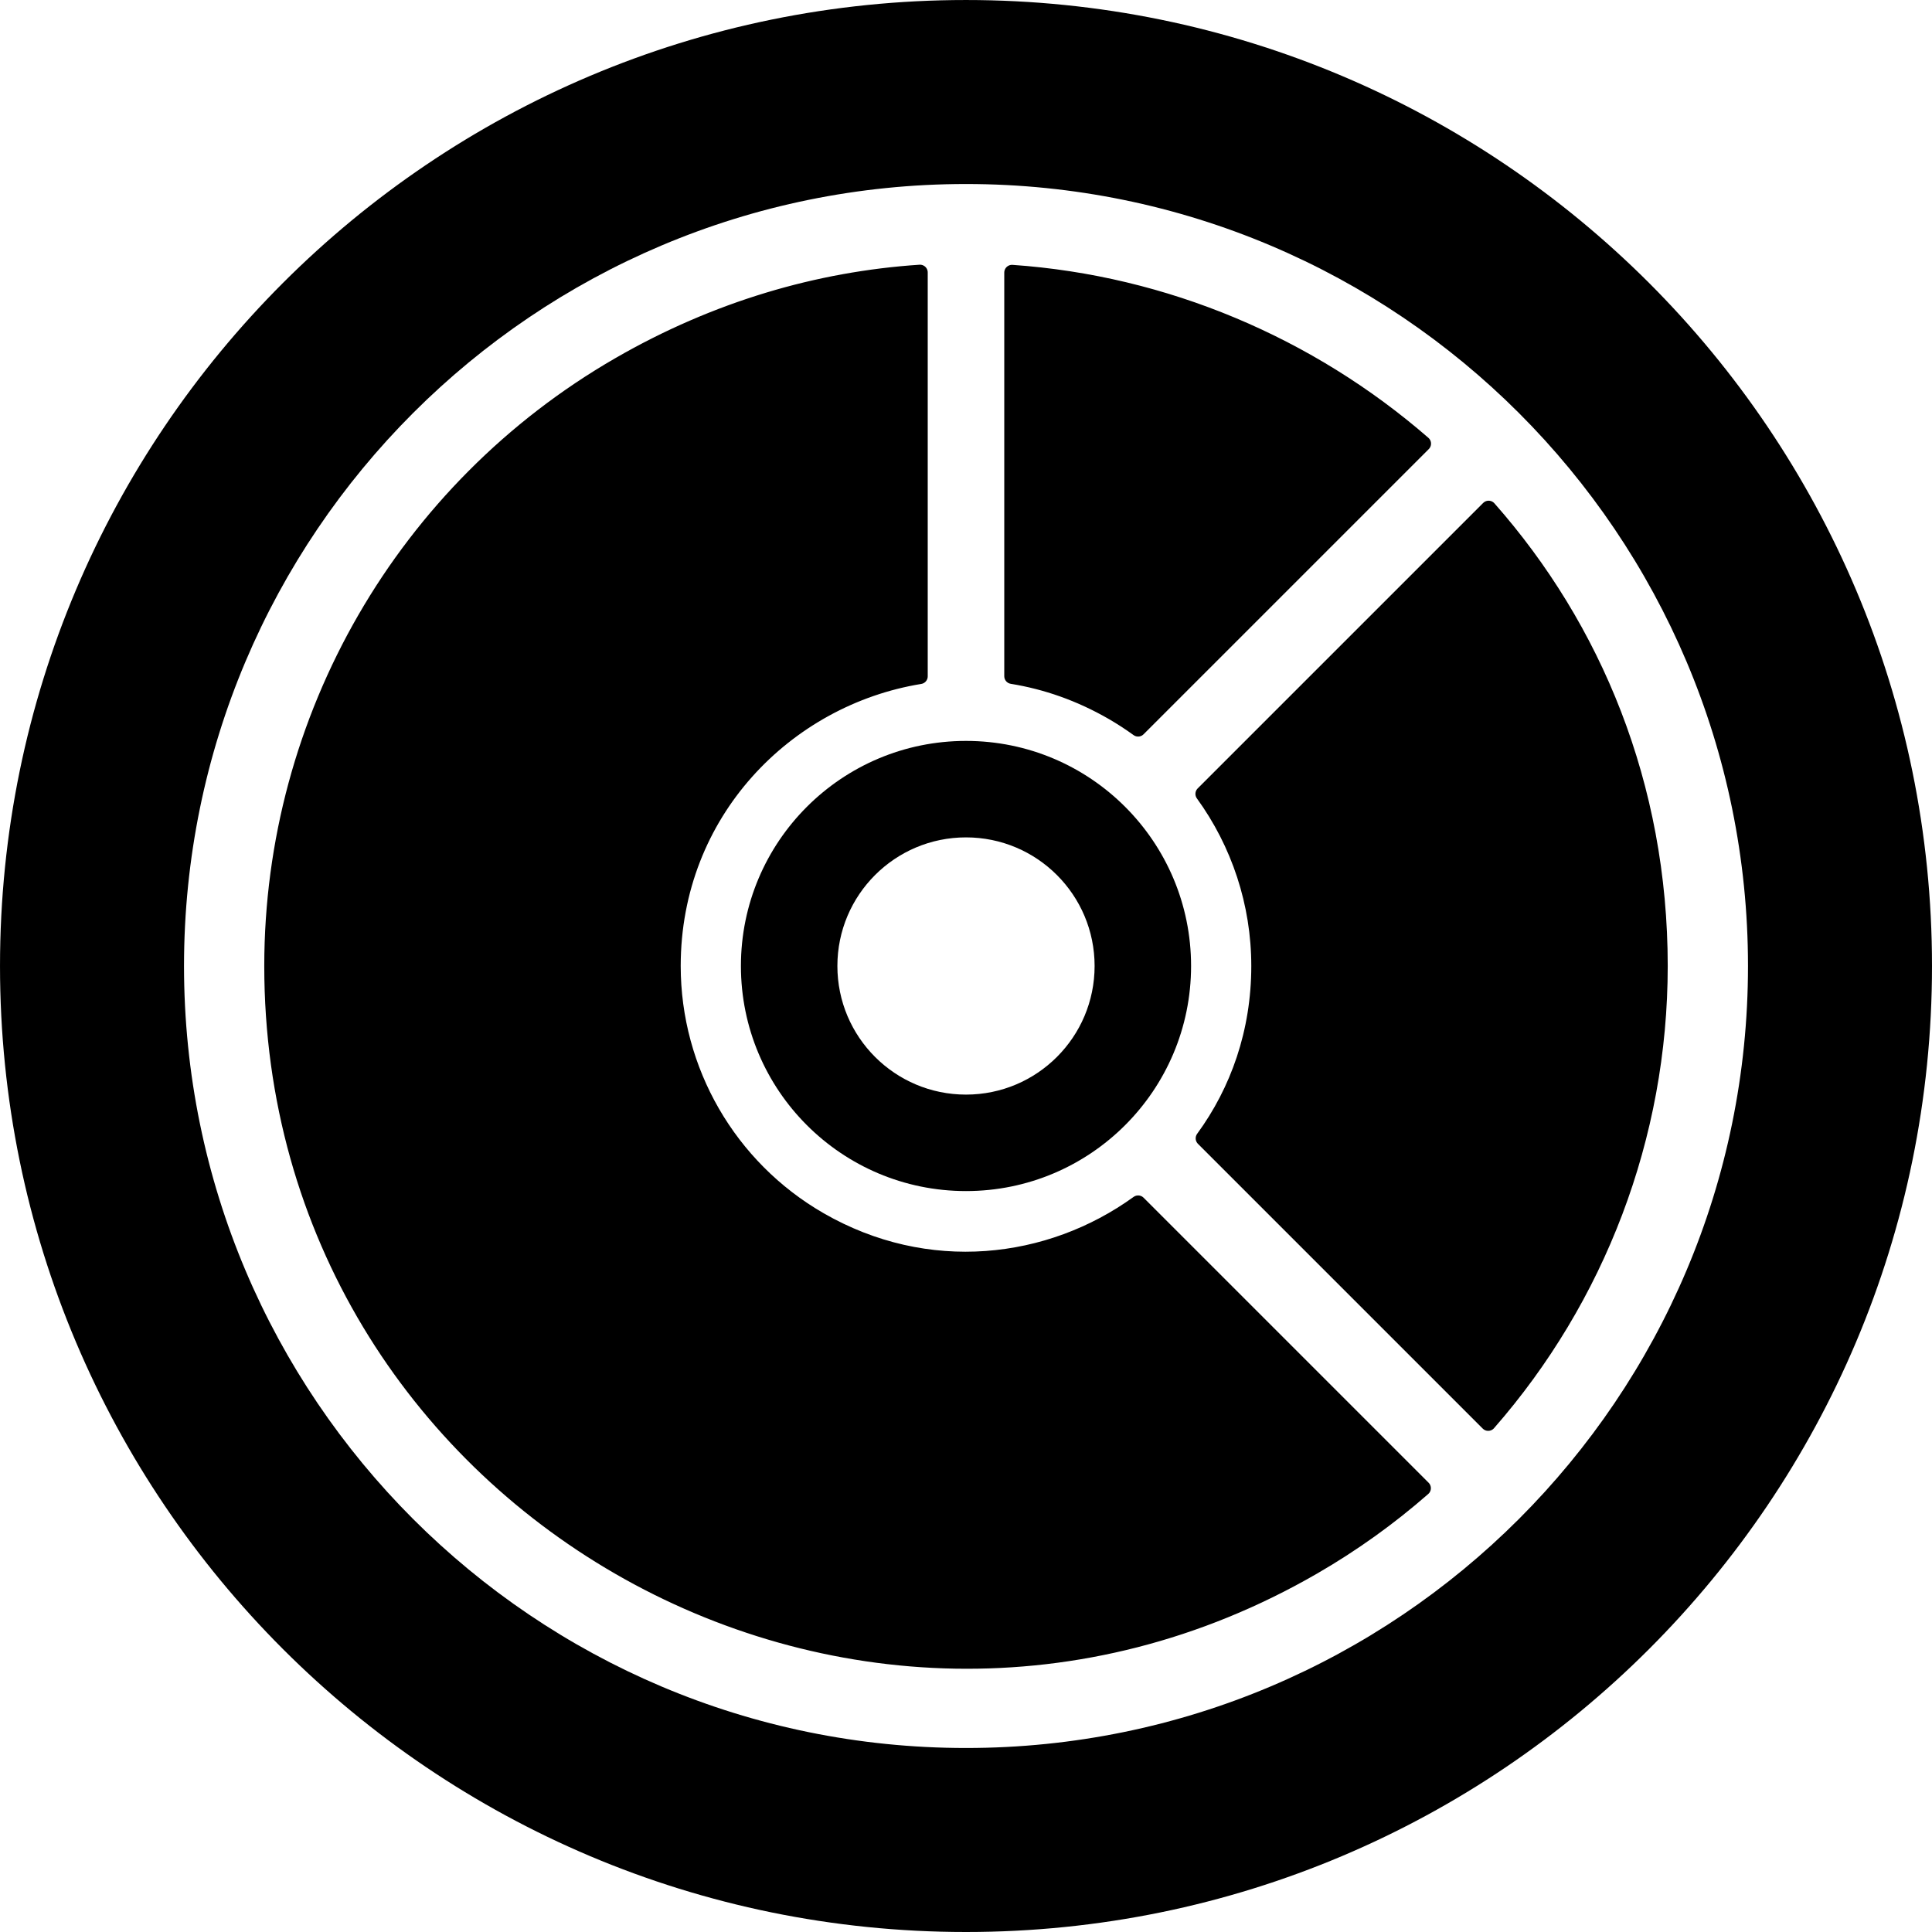
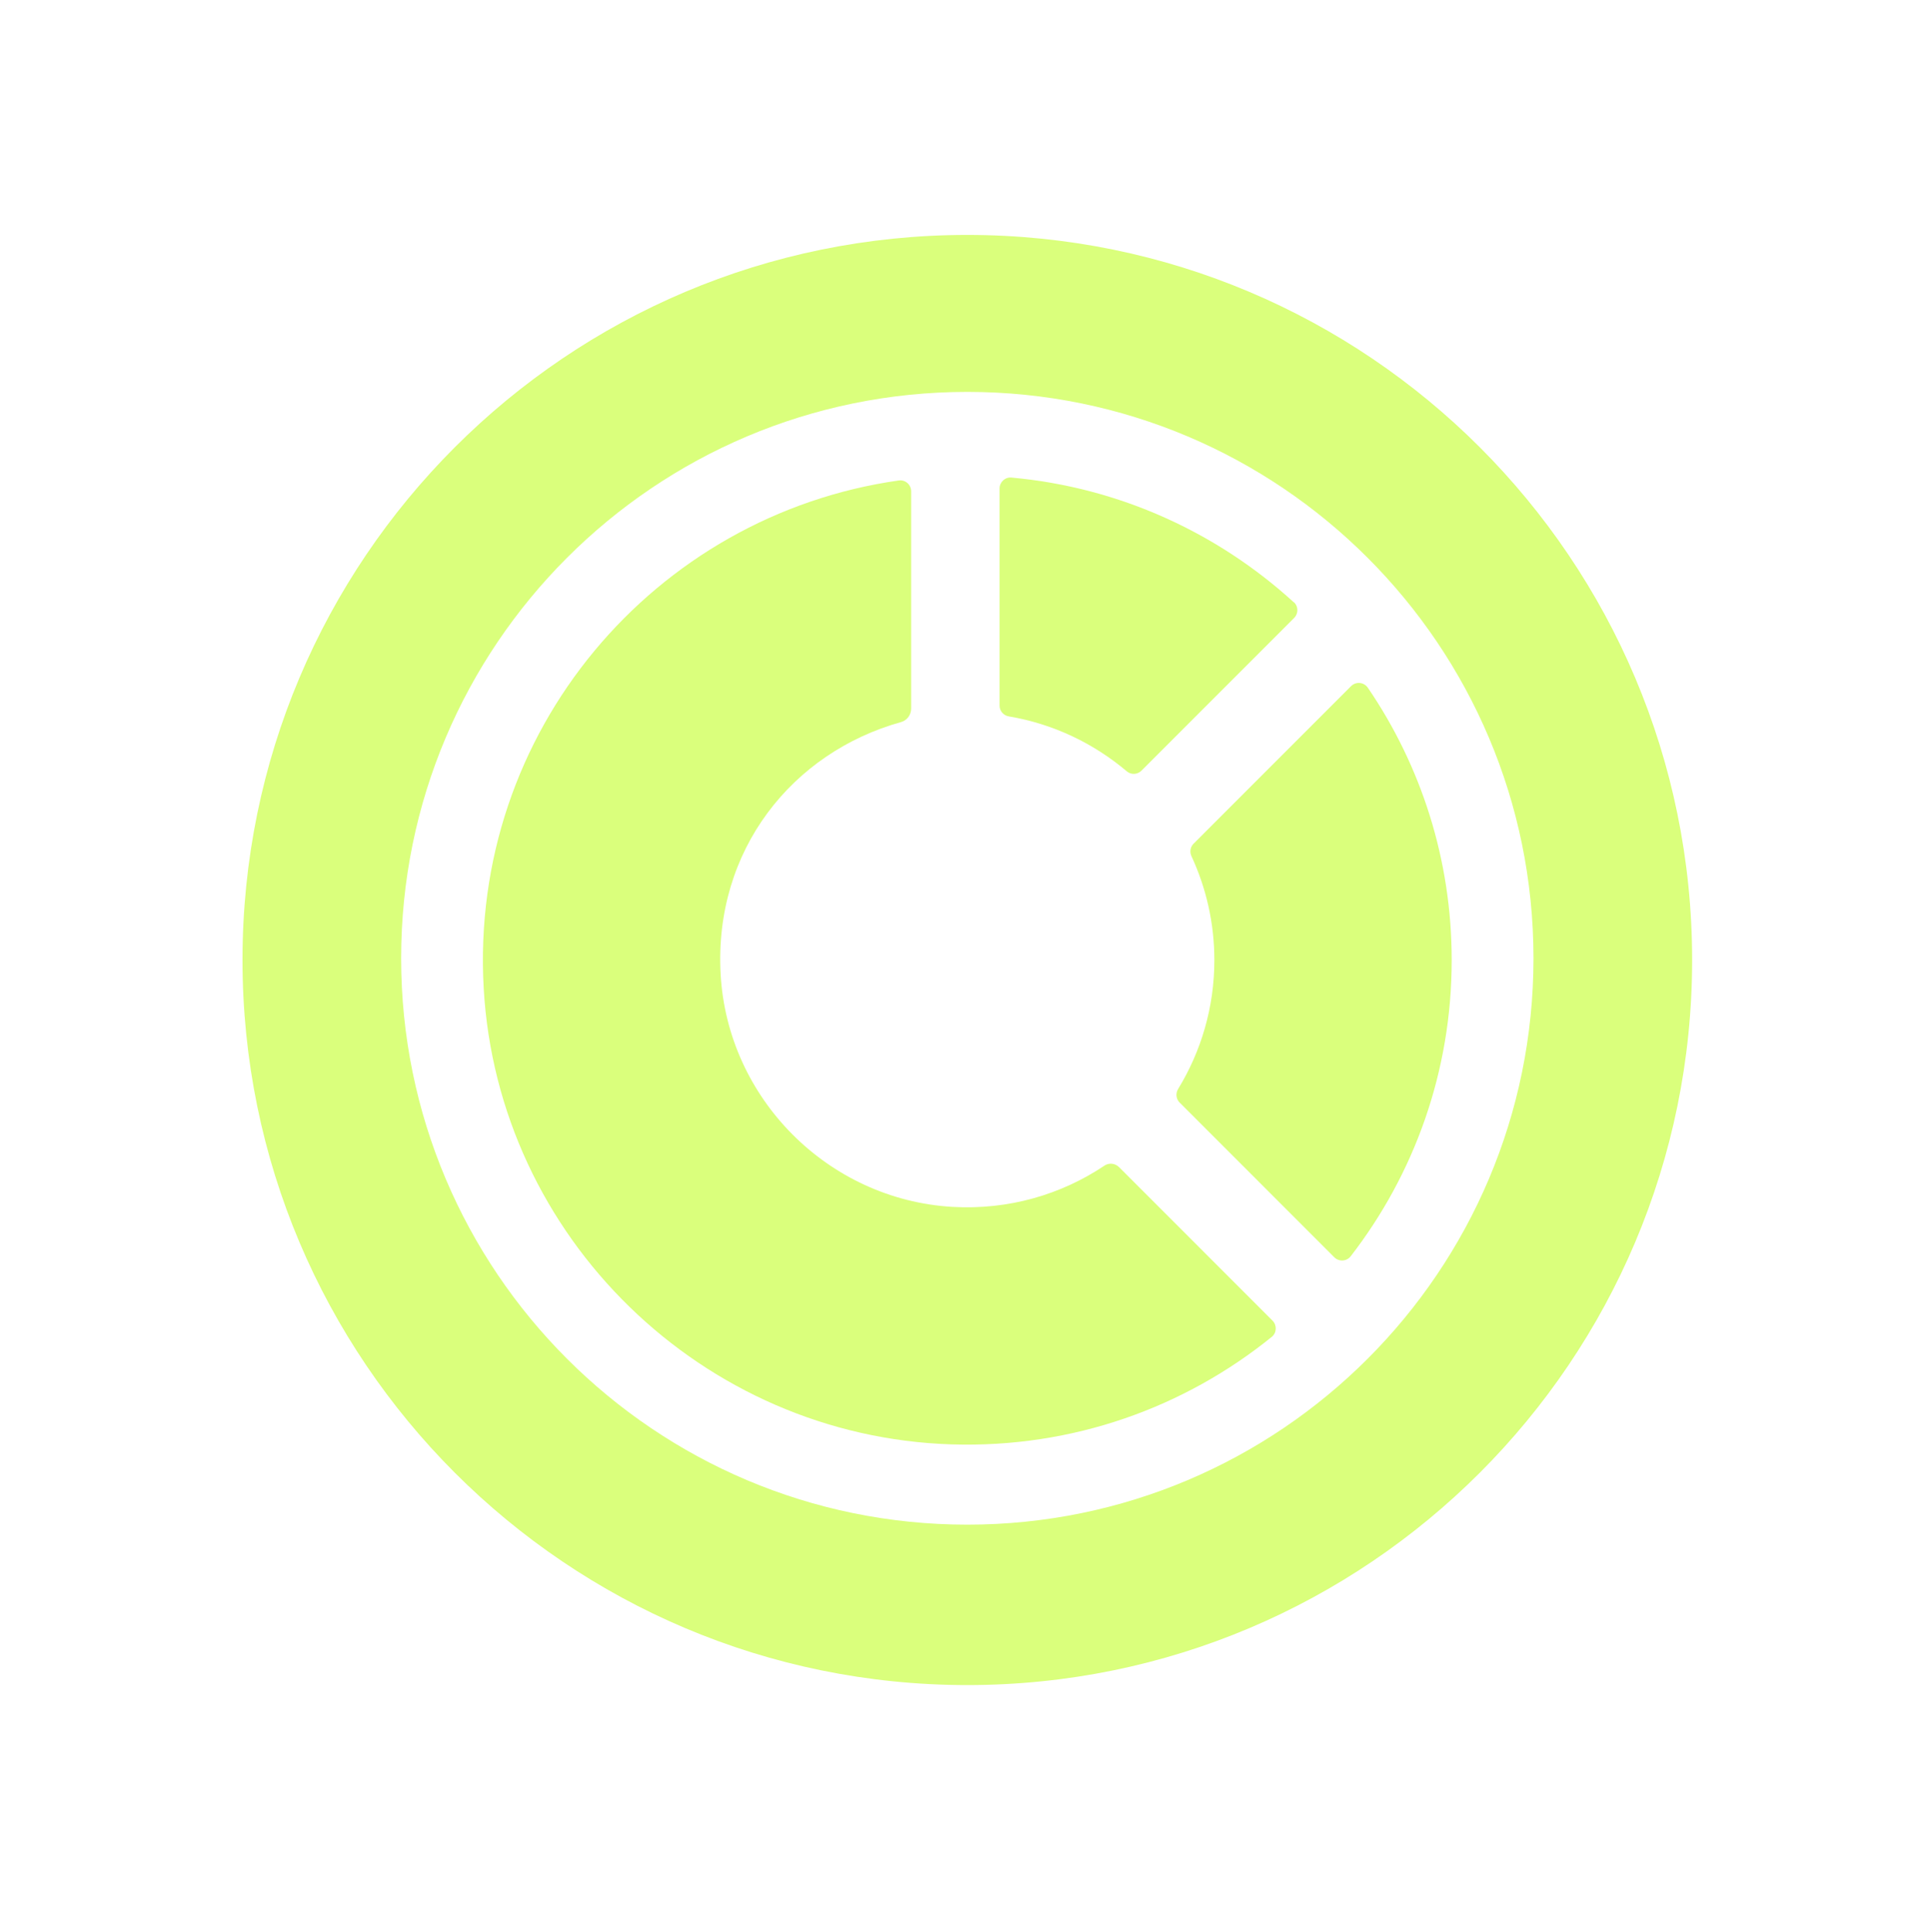
- <svg xmlns="http://www.w3.org/2000/svg" xmlns:ns1="https://boxy-svg.com" viewBox="-1.967 11.8 500 500">
-   <path d="M 248.034 261.801 m -249.999 0 a 249.999 249.999 0 1 0 499.998 0 a 249.999 249.999 0 1 0 -499.998 0 Z M 248.034 261.801 m -202.379 0 a 202.379 202.379 0 0 1 404.758 0 a 202.379 202.379 0 0 1 -404.758 0 Z" ns1:shape="ring 248.034 261.801 202.379 202.379 249.999 249.999 1@deb0e833" style="fill: currentcolor;" />
-   <path d="M 248.032 261.798 m -58.25 0 a 58.25 58.25 0 1 0 116.5 0 a 58.25 58.25 0 1 0 -116.5 0 Z M 248.032 261.798 m -33.284 0 a 33.284 33.284 0 0 1 66.568 0 a 33.284 33.284 0 0 1 -66.568 0 Z" ns1:shape="ring 248.032 261.798 33.284 33.284 58.25 58.25 1@3be5a7a5" style="fill: currentcolor;" />
-   <path d="M 158.228 106.254 C 183.427 91.703 209.951 84.044 236.128 82.305 L 236.128 186.828 C 201.482 192.468 172.2 222.06 172.2 261.798 C 172.2 288.891 186.654 313.923 210.116 327.471 C 238 343.569 269.728 339.69 292.578 323.179 L 366.341 396.942 C 357.619 404.575 348.091 411.422 337.836 417.342 C 218.098 486.474 68.425 400.061 68.425 261.798 C 68.425 197.63 102.657 138.338 158.228 106.254 Z M 323.865 261.798 C 323.865 245.528 318.653 230.002 309.408 217.256 L 383.285 143.381 C 410.544 174.261 427.64 215.07 427.64 261.798 C 427.64 305.975 411.416 347.838 383.174 380.103 L 309.473 306.402 C 318.43 294.156 323.865 278.916 323.865 261.798 Z M 285.949 196.124 C 277.512 191.255 268.725 188.213 259.936 186.796 L 259.936 82.342 C 299.43 85.074 336.913 100.986 366.383 126.611 L 292.571 200.422 C 290.453 198.886 288.243 197.45 285.949 196.124 Z" style="stroke-linejoin: round; stroke-width: 4px; fill: currentcolor; stroke: currentcolor;" />
+ <svg xmlns="http://www.w3.org/2000/svg" viewBox="0 0 154.037 154.087" fill="none">
+   <path d="M77.188 18.744C45.245 18.744 19.351 44.645 19.351 76.596C19.351 108.548 45.245 134.448 77.188 134.448C109.131 134.448 135.026 108.548 135.026 76.596C135.026 44.645 109.131 18.744 77.188 18.744ZM77.188 121.648C52.239 121.648 32.01 101.413 32.01 76.458C32.01 51.503 52.239 31.268 77.188 31.268C102.137 31.268 122.367 51.503 122.367 76.458C122.367 101.413 102.137 121.648 77.188 121.648Z" fill="#DAFF7C" />
+   <path d="M103.244 48.059C97.18 42.523 89.355 38.887 80.709 38.103C80.201 38.057 79.763 38.464 79.763 38.972V56.3C79.763 56.731 80.078 57.092 80.509 57.161C84.06 57.761 87.28 59.314 89.916 61.543C90.262 61.836 90.769 61.805 91.085 61.49L103.267 49.304C103.621 48.95 103.613 48.382 103.244 48.043V48.059Z" fill="#DAFF7C" />
+   <path d="M94.128 87.967L106.472 100.314C106.841 100.683 107.456 100.652 107.779 100.237C112.836 93.702 115.841 85.507 115.841 76.604C115.841 68.547 113.374 61.067 109.154 54.878C108.847 54.424 108.201 54.355 107.809 54.747L95.243 67.317C94.981 67.578 94.92 67.978 95.074 68.309C96.242 70.83 96.903 73.636 96.903 76.604C96.903 80.371 95.842 83.892 94.013 86.883C93.798 87.229 93.844 87.682 94.128 87.967Z" fill="#DAFF7C" />
+   <path d="M88.133 93.003C84.698 95.301 80.501 96.554 75.989 96.293C66.074 95.709 58.05 87.644 57.504 77.727C56.959 67.809 63.238 60.029 71.893 57.615C72.377 57.484 72.707 57.038 72.707 56.531V39.202C72.707 38.672 72.246 38.264 71.724 38.334C52.247 41.093 37.436 58.361 38.597 78.857C39.727 98.738 56.052 114.621 75.943 115.244C85.635 115.544 94.551 112.276 101.484 106.664C101.884 106.341 101.907 105.734 101.545 105.372L89.302 93.126C88.986 92.81 88.495 92.757 88.126 93.003H88.133Z" fill="#DAFF7C" />
</svg>
